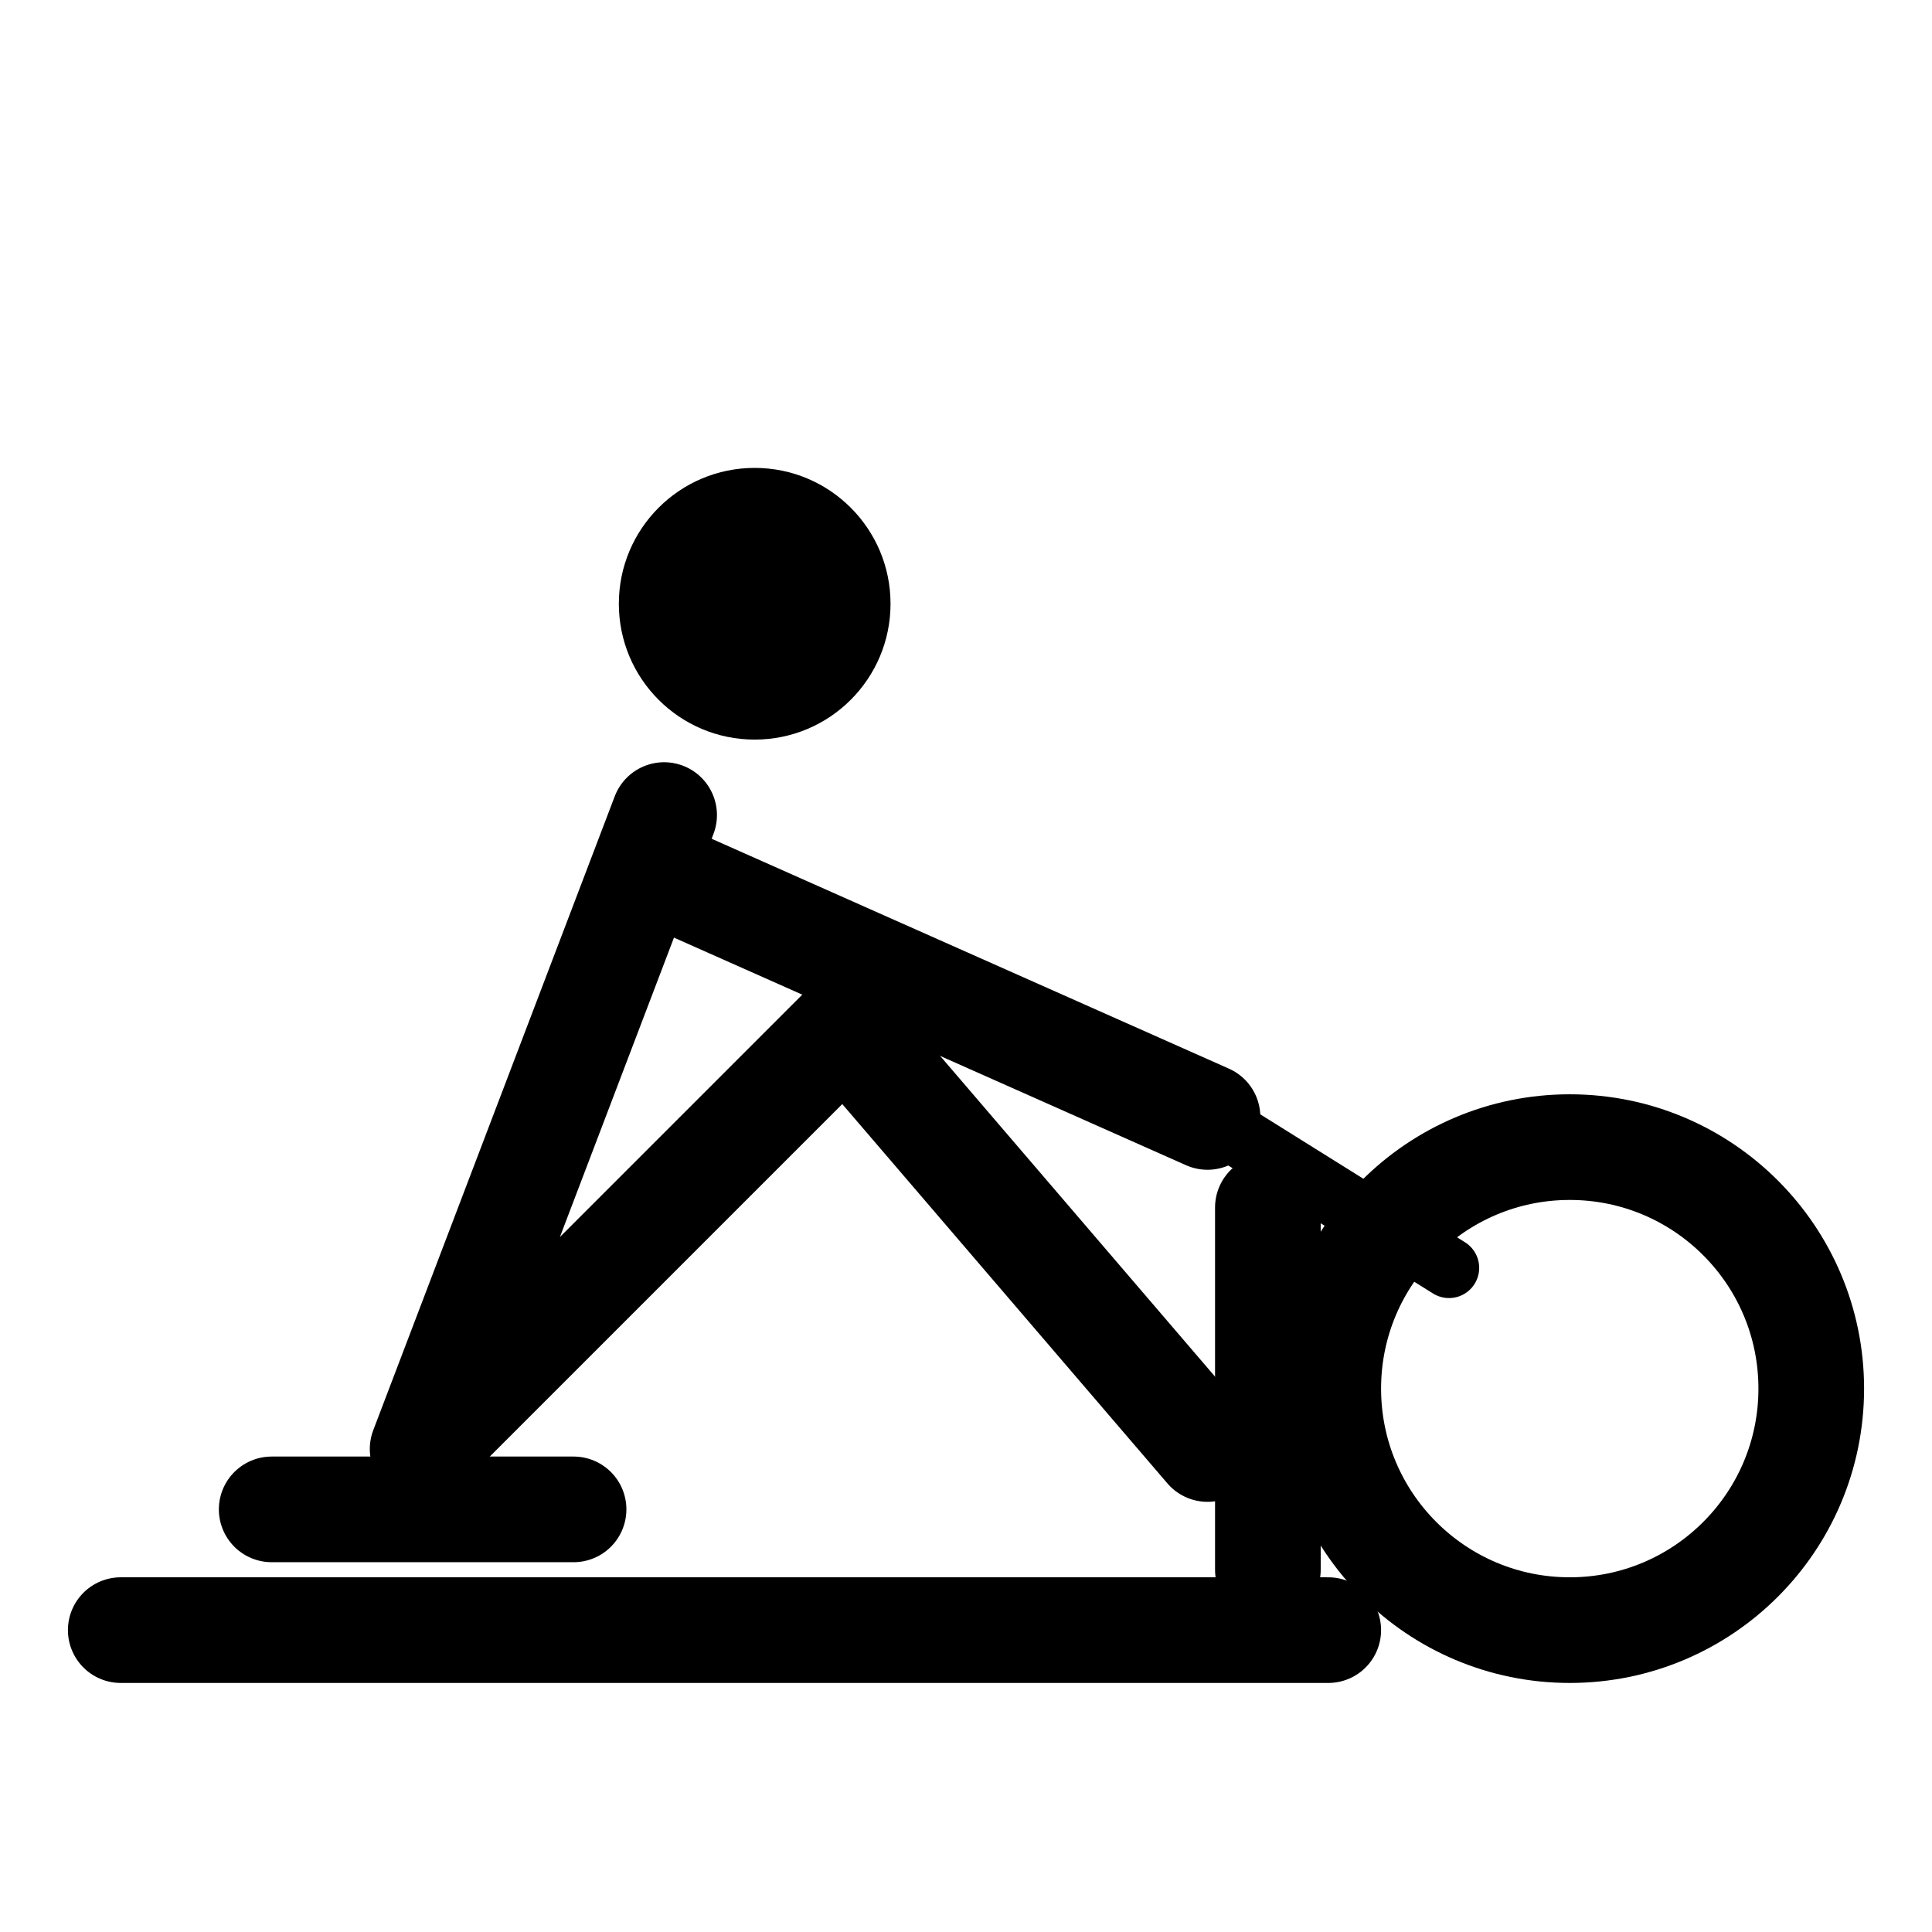
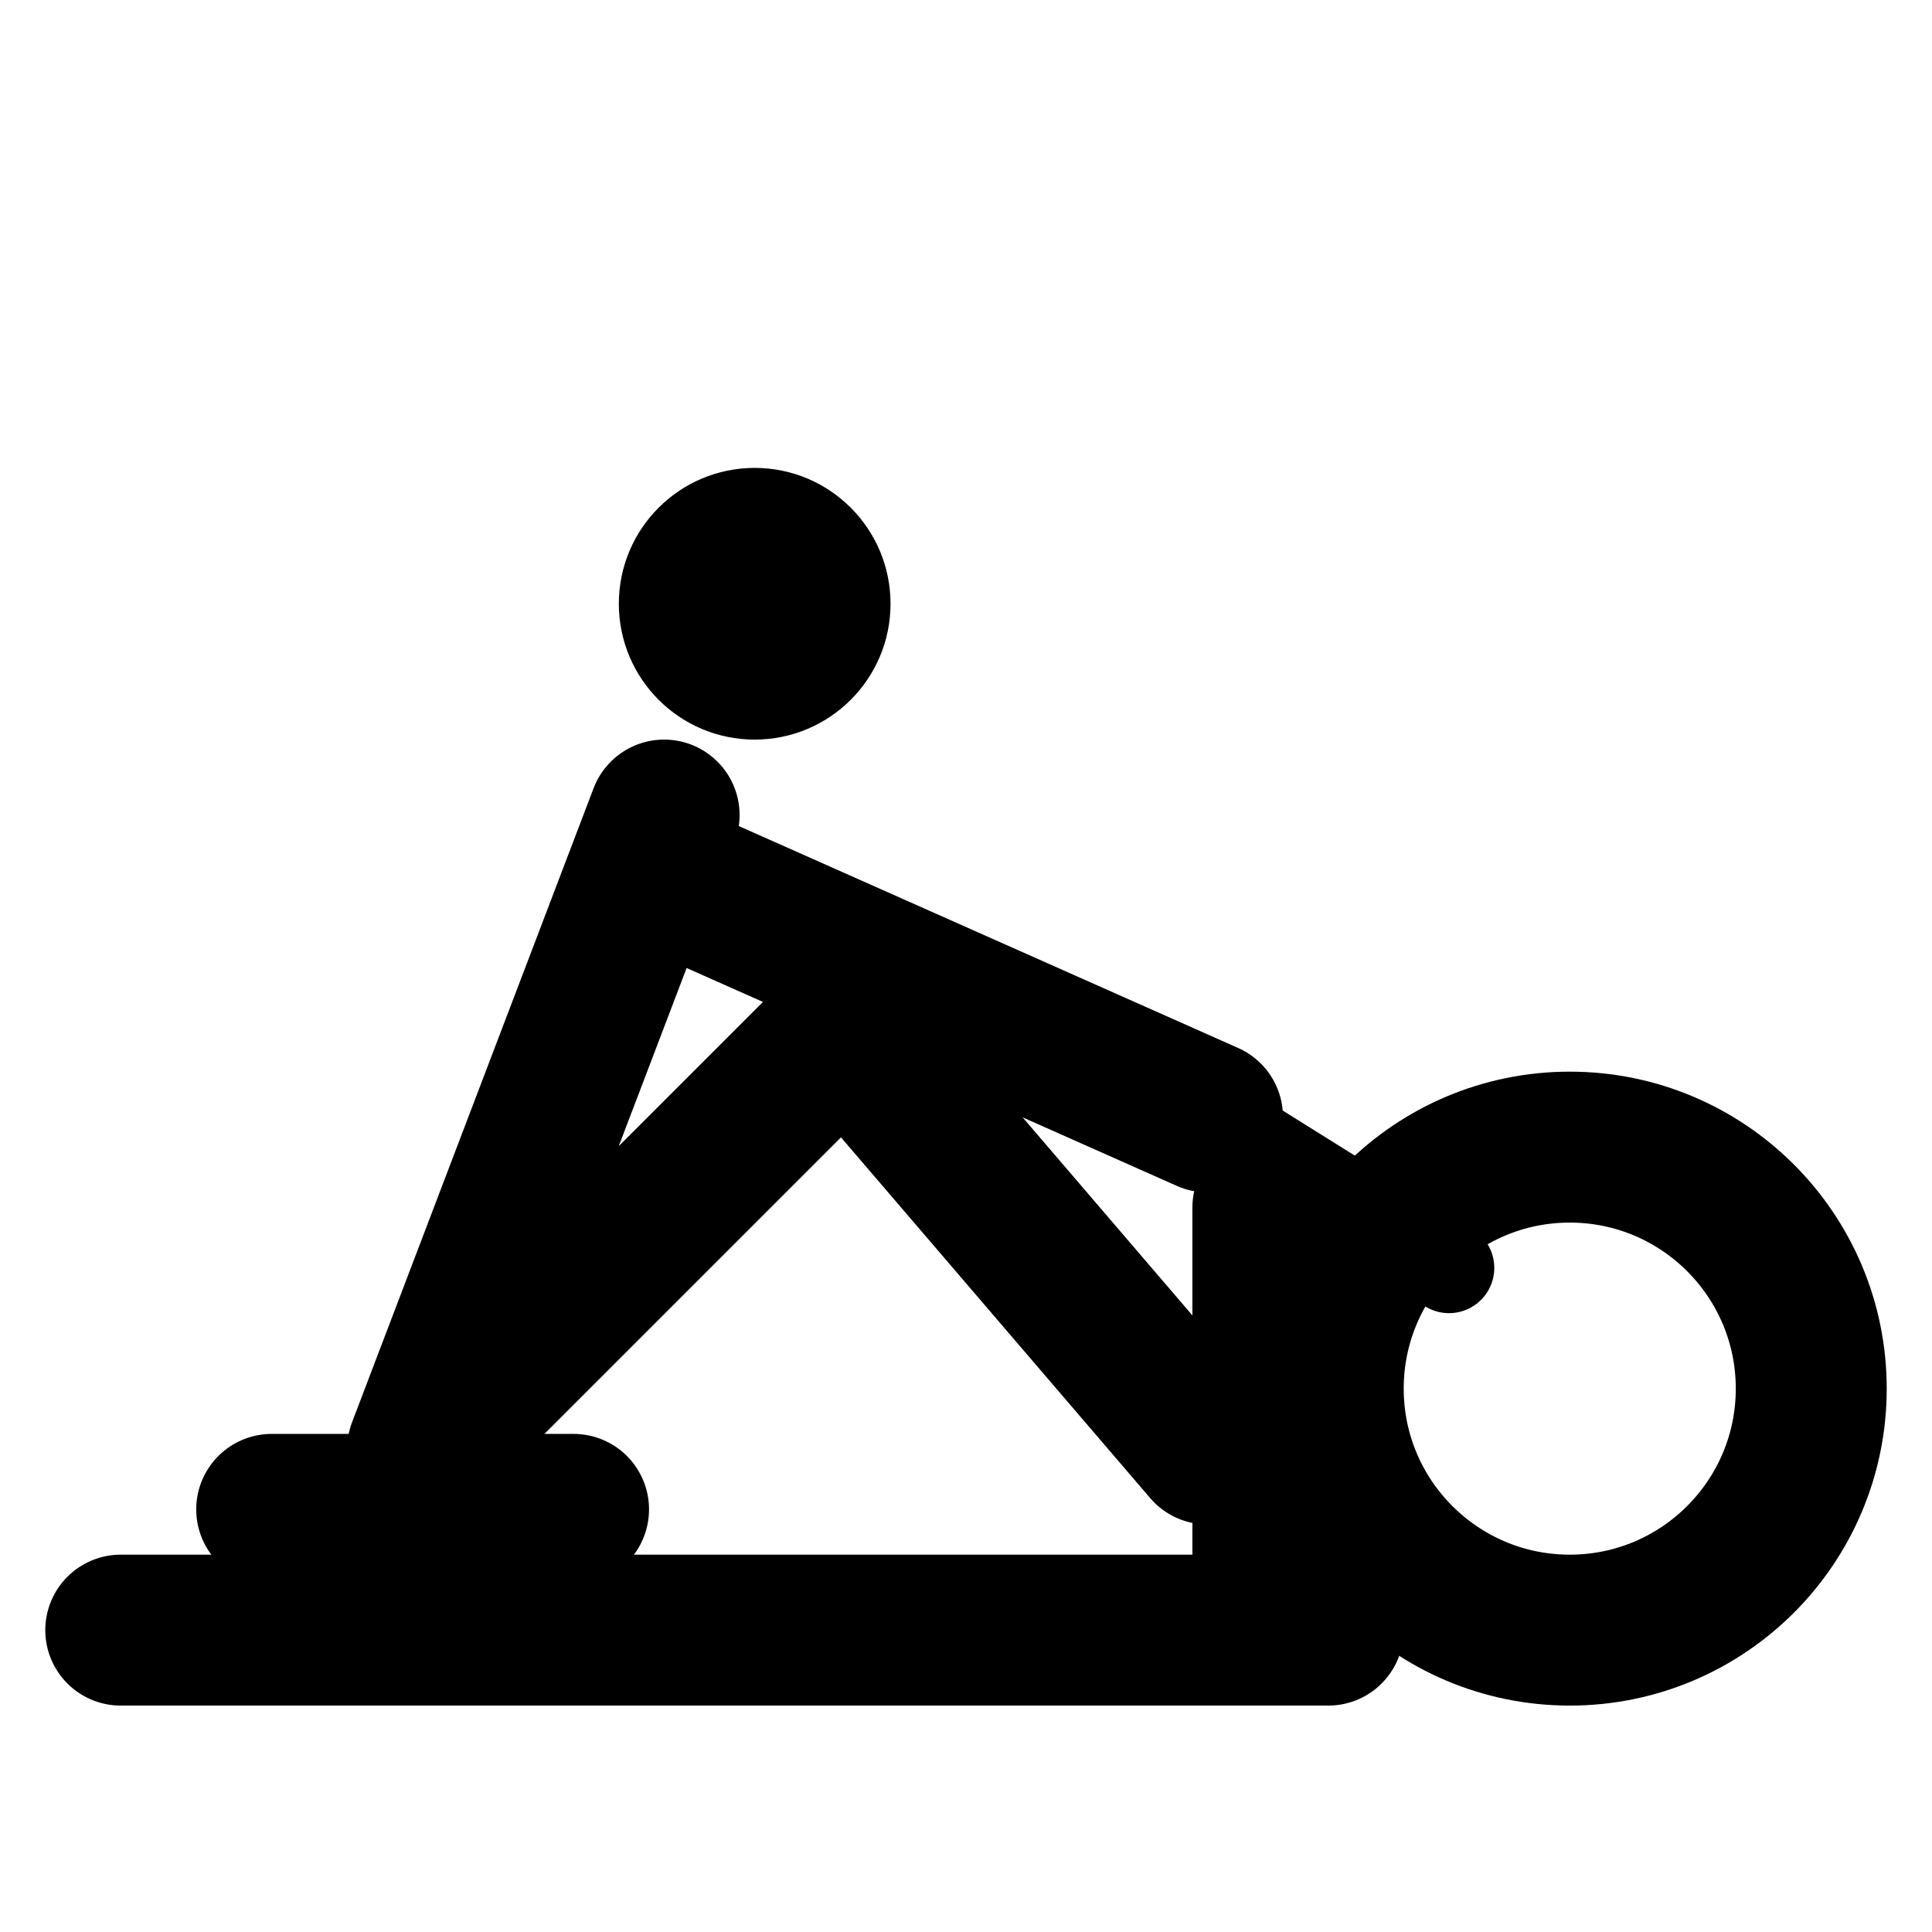
- <svg xmlns="http://www.w3.org/2000/svg" viewBox="0 0 64 64" fill="none" stroke="#000" stroke-width="3.5" stroke-linecap="round" stroke-linejoin="round">
+ <svg xmlns="http://www.w3.org/2000/svg" viewBox="0 0 64 64" fill="none" stroke="#000" stroke-width="5" stroke-linecap="round" stroke-linejoin="round">
  <path d="M4 54h40" />
  <circle cx="52" cy="46" r="8" />
  <path d="M42 40v12" />
  <circle cx="25" cy="20" r="4.5" fill="#000" stroke="none" />
  <path d="M22 27l-8 21 14-14 12 14" />
  <path d="M22 29l18 8" />
-   <path d="M40 37l8 5" stroke-width="2" />
+   <path d="M40 37l8 5" stroke-width="3" />
  <path d="M9 50h10" />
</svg>
